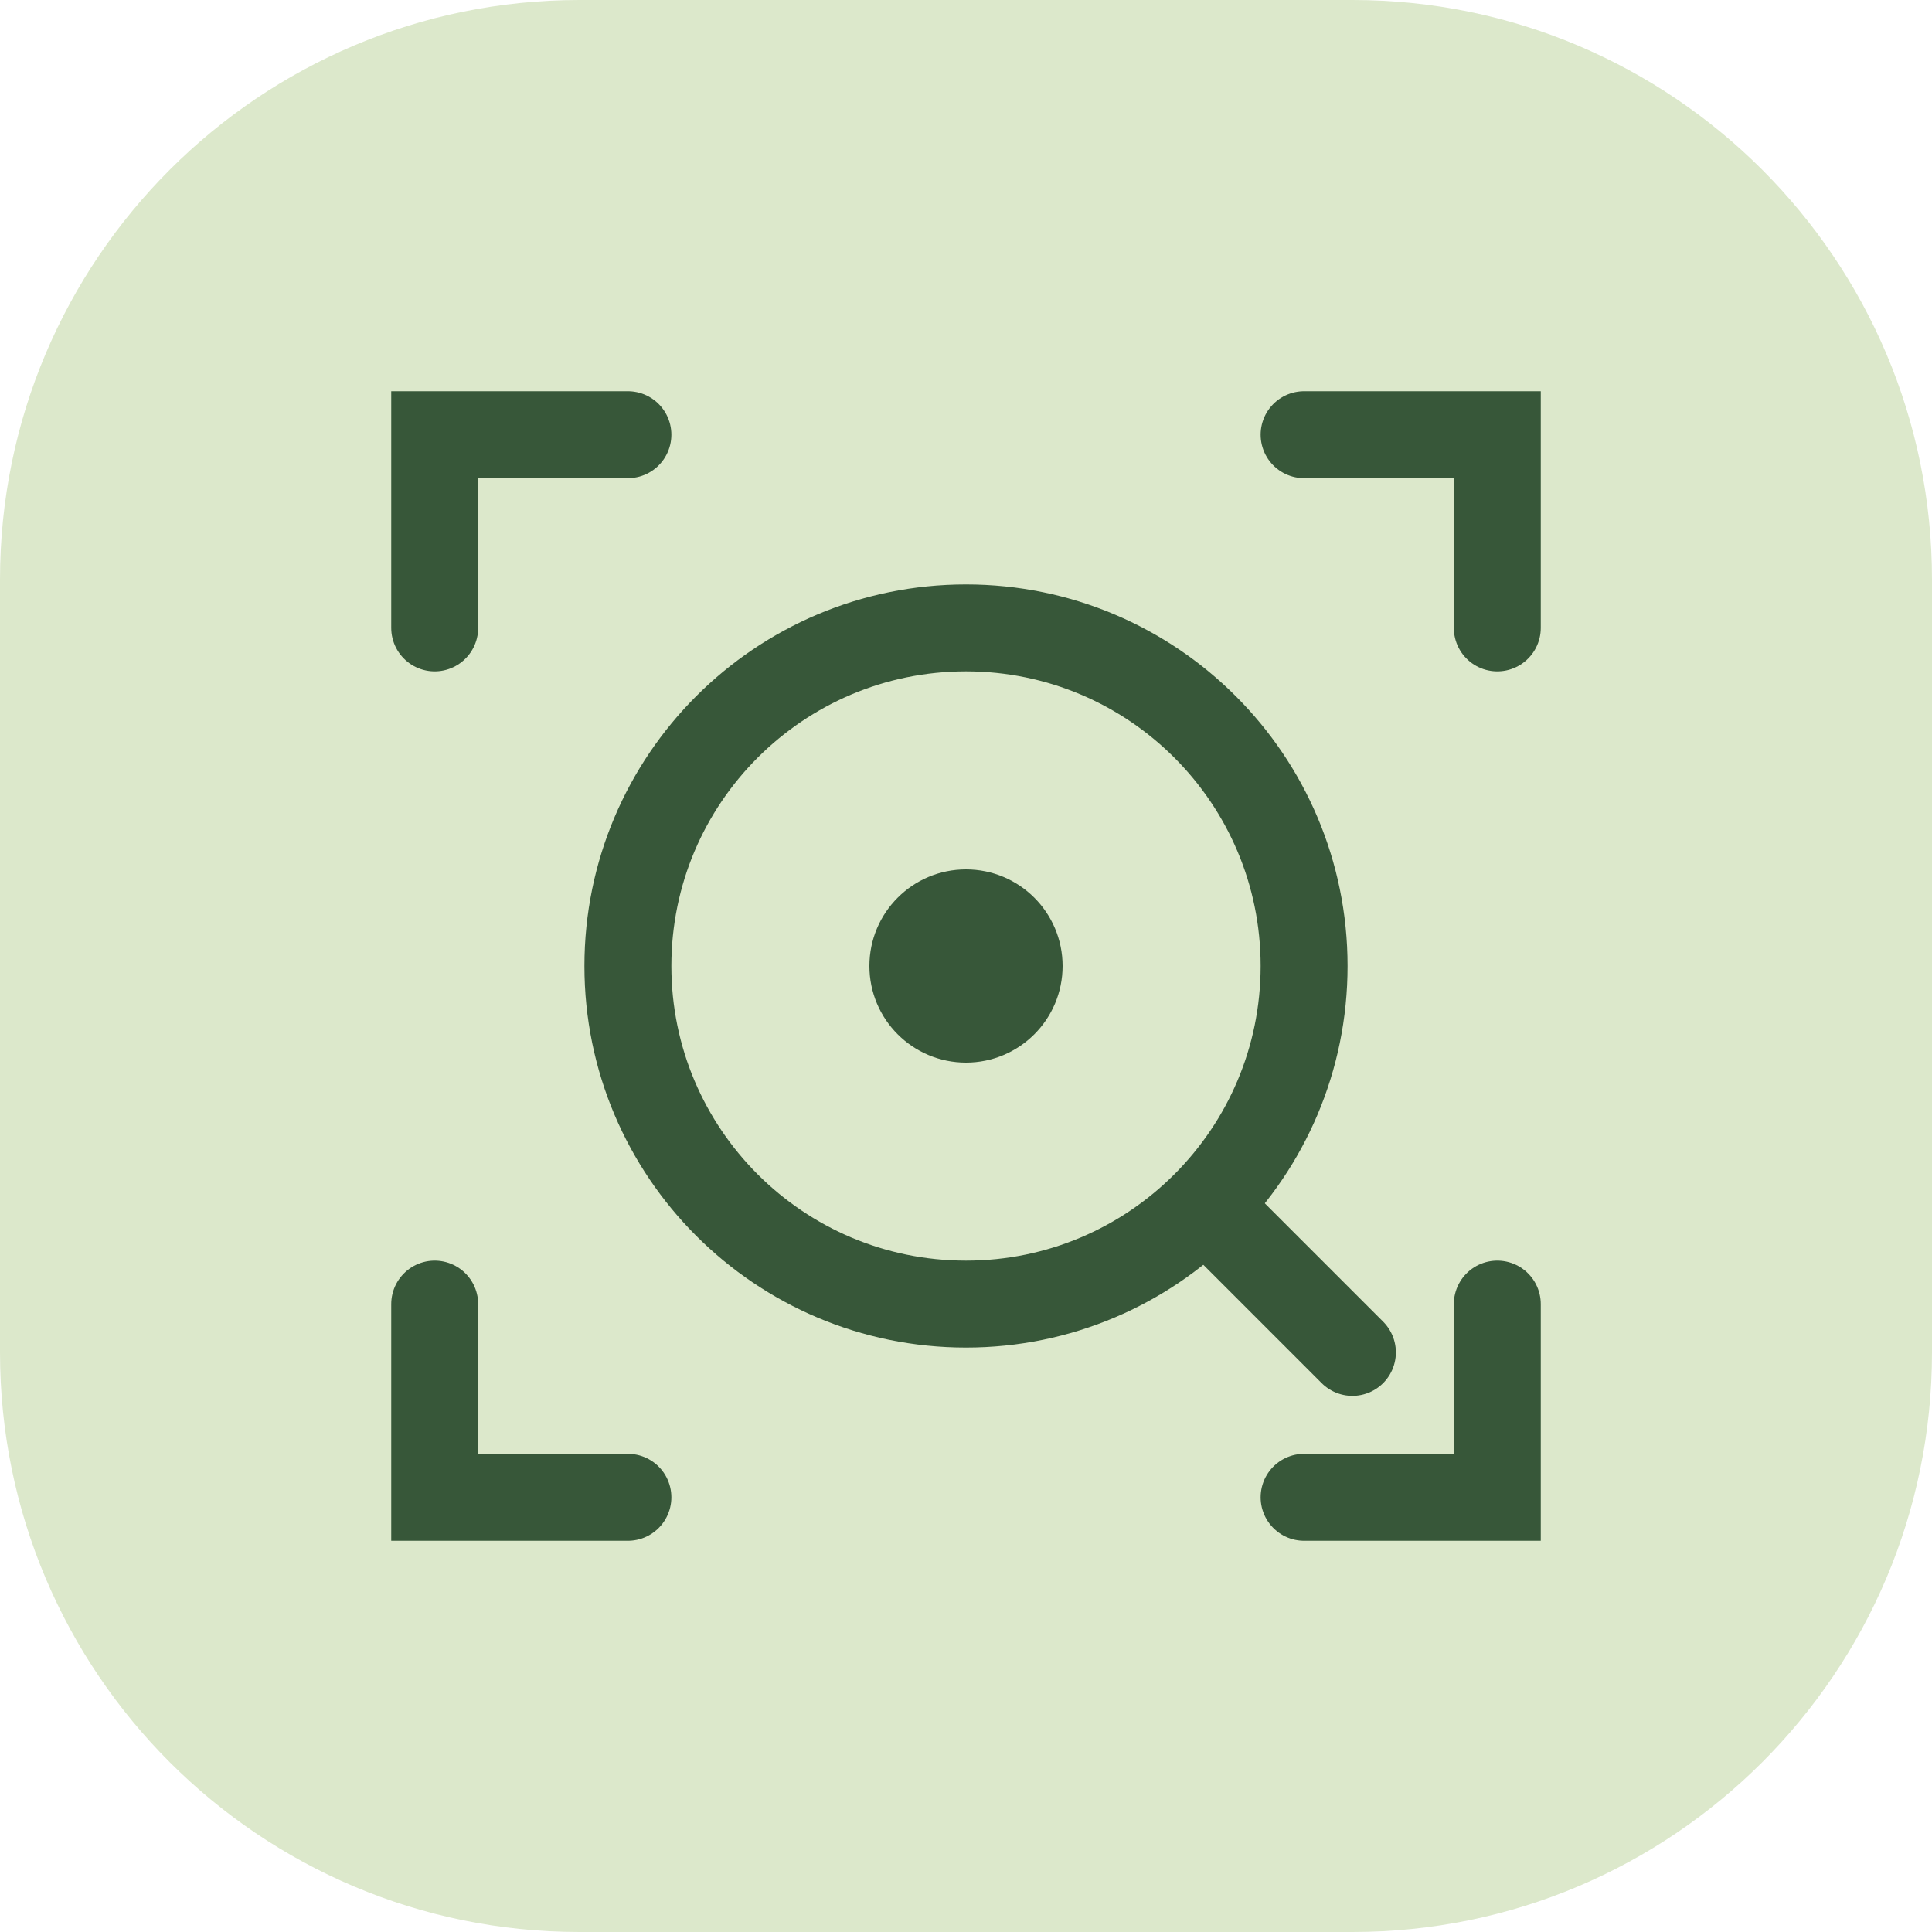
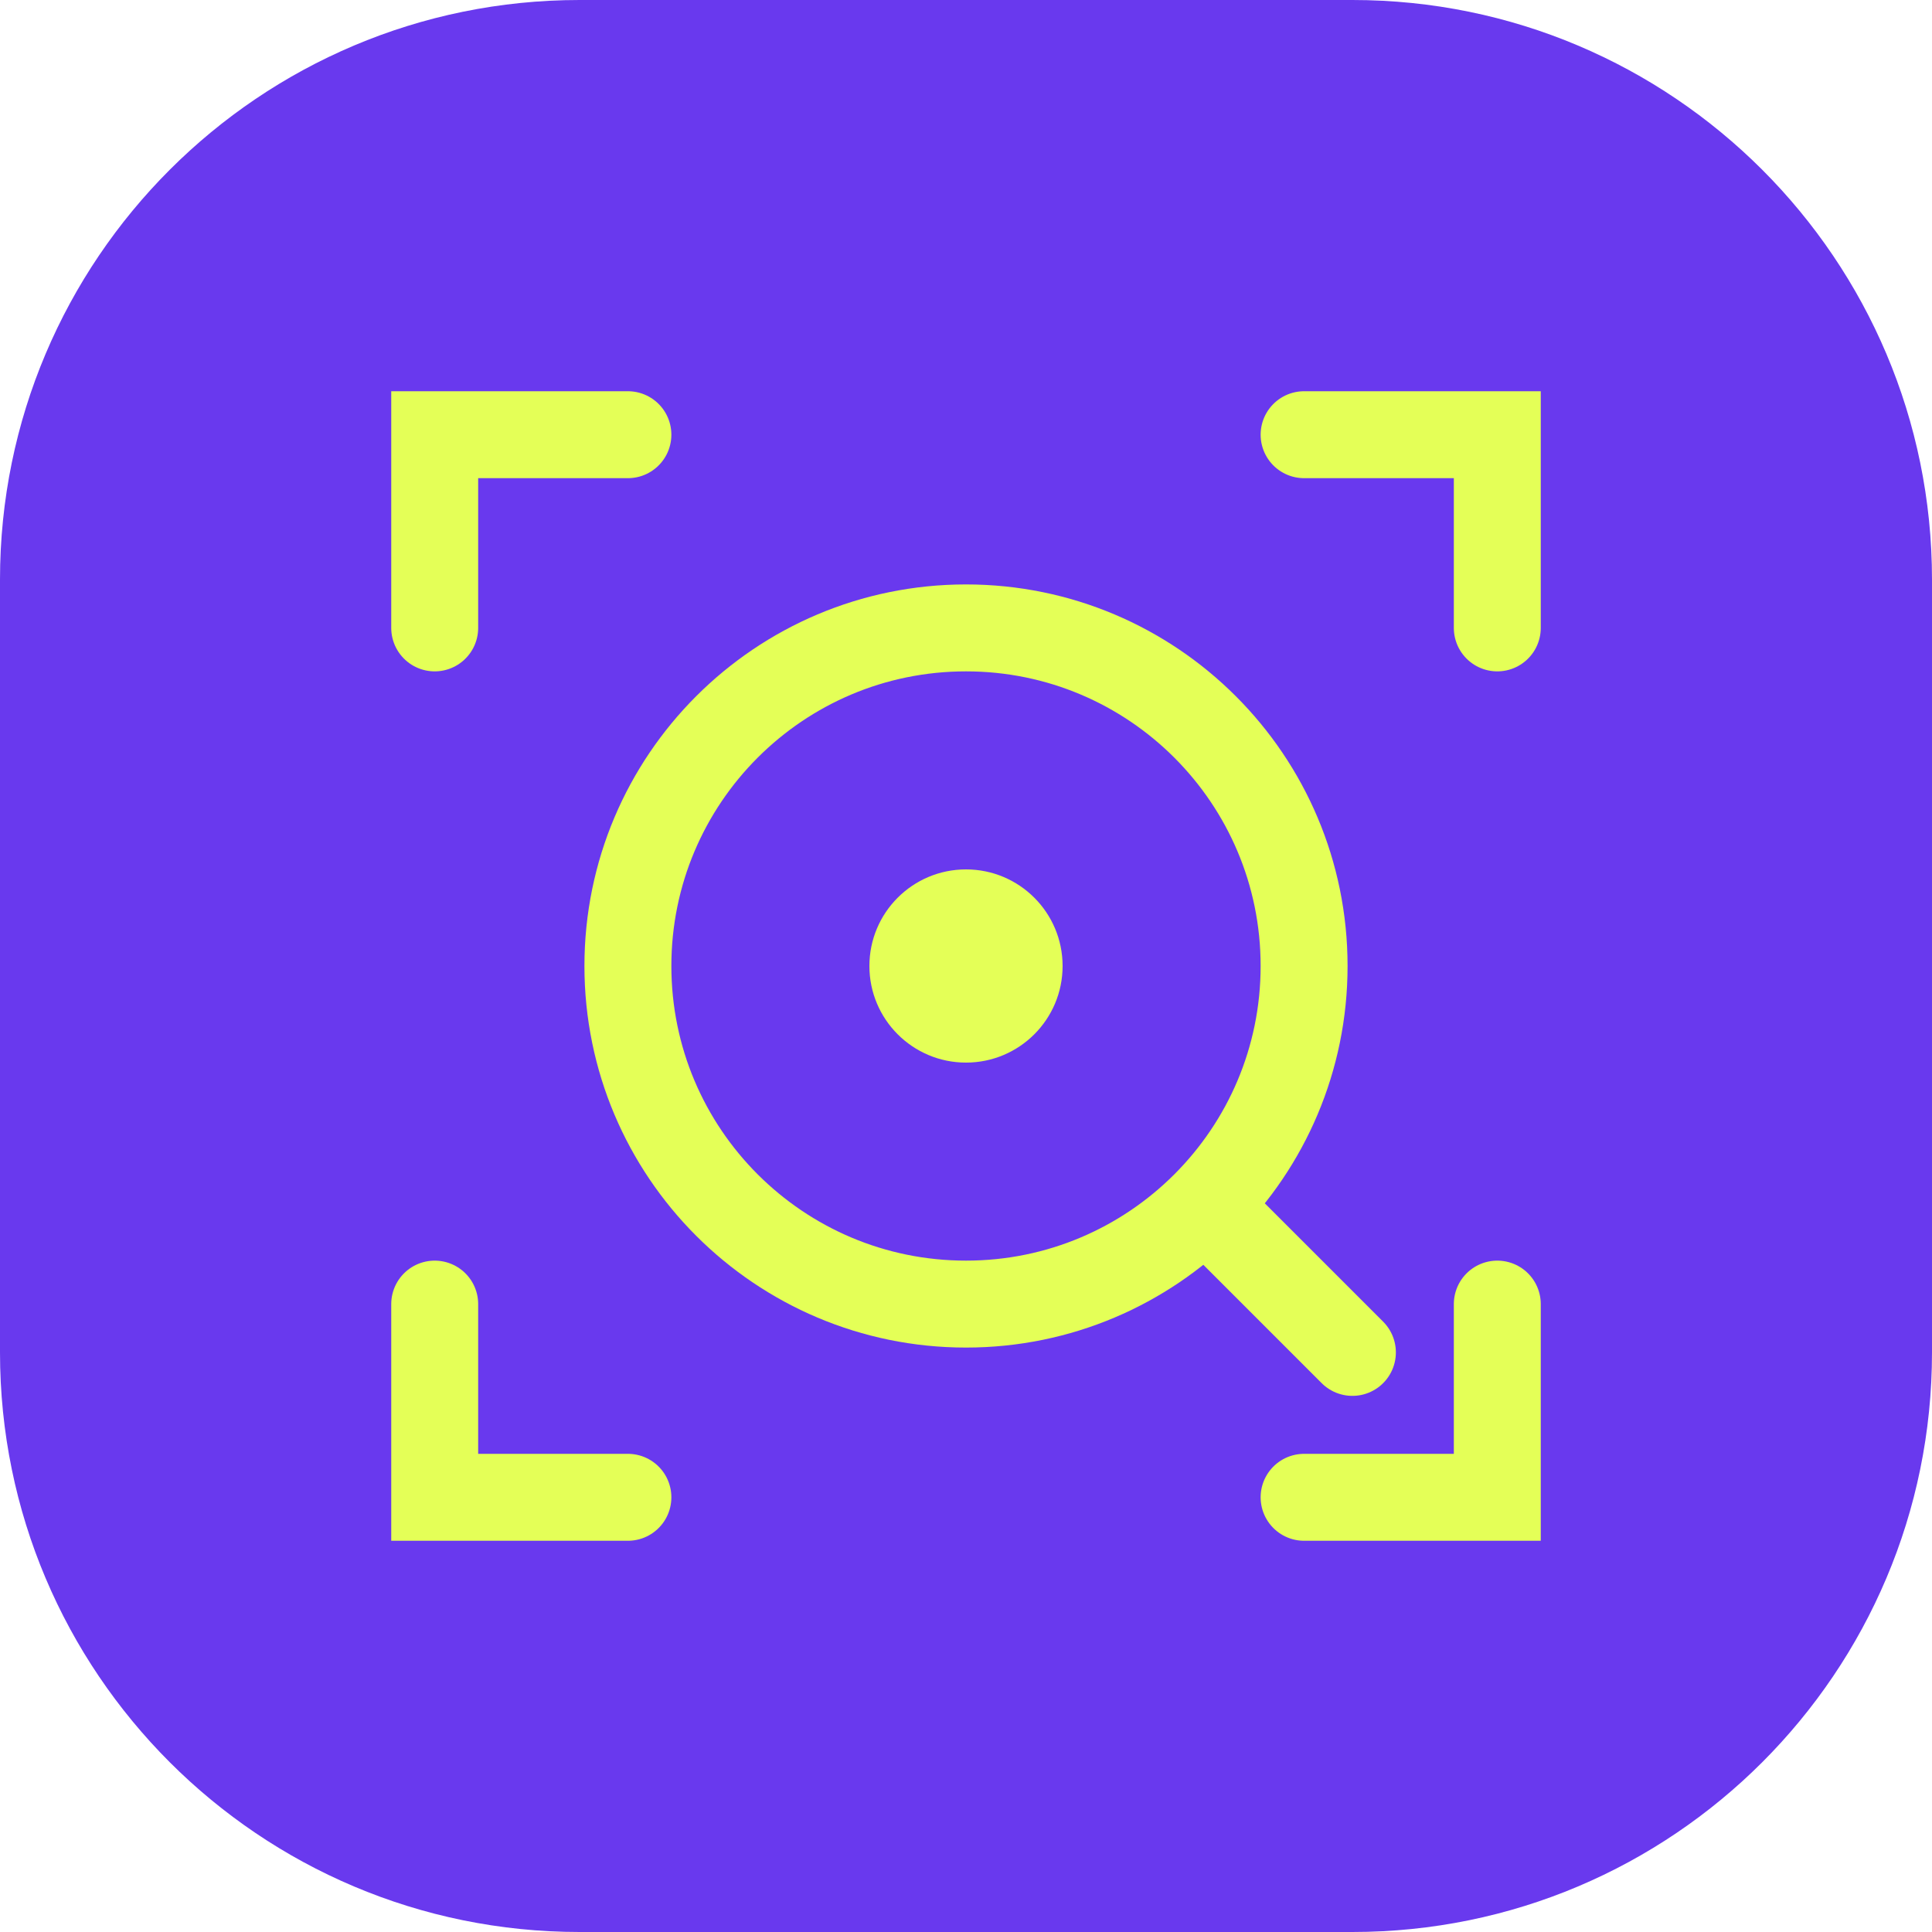
<svg xmlns="http://www.w3.org/2000/svg" viewBox="0 0 40 40">
-   <rect width="40" height="40" rx="12" fill="#dce8cb" />
-   <g fill="none" stroke="#375739" stroke-width="1.8" stroke-linecap="round">
+   <rect width="40" height="40" rx="12" fill="#6939ee" />
+   <g fill="none" stroke="#e4ff57" stroke-width="1.8" stroke-linecap="round">
    <path d="M13 9H9v4m18-4h4v4M9 27v4h4m18-4v4h-4" />
    <circle cx="20" cy="20" r="7" />
    <path d="m25 25 3 3" />
  </g>
-   <circle cx="20" cy="20" r="2" fill="#375739" />
+   <circle cx="20" cy="20" r="2" fill="#e4ff57" />
</svg>
